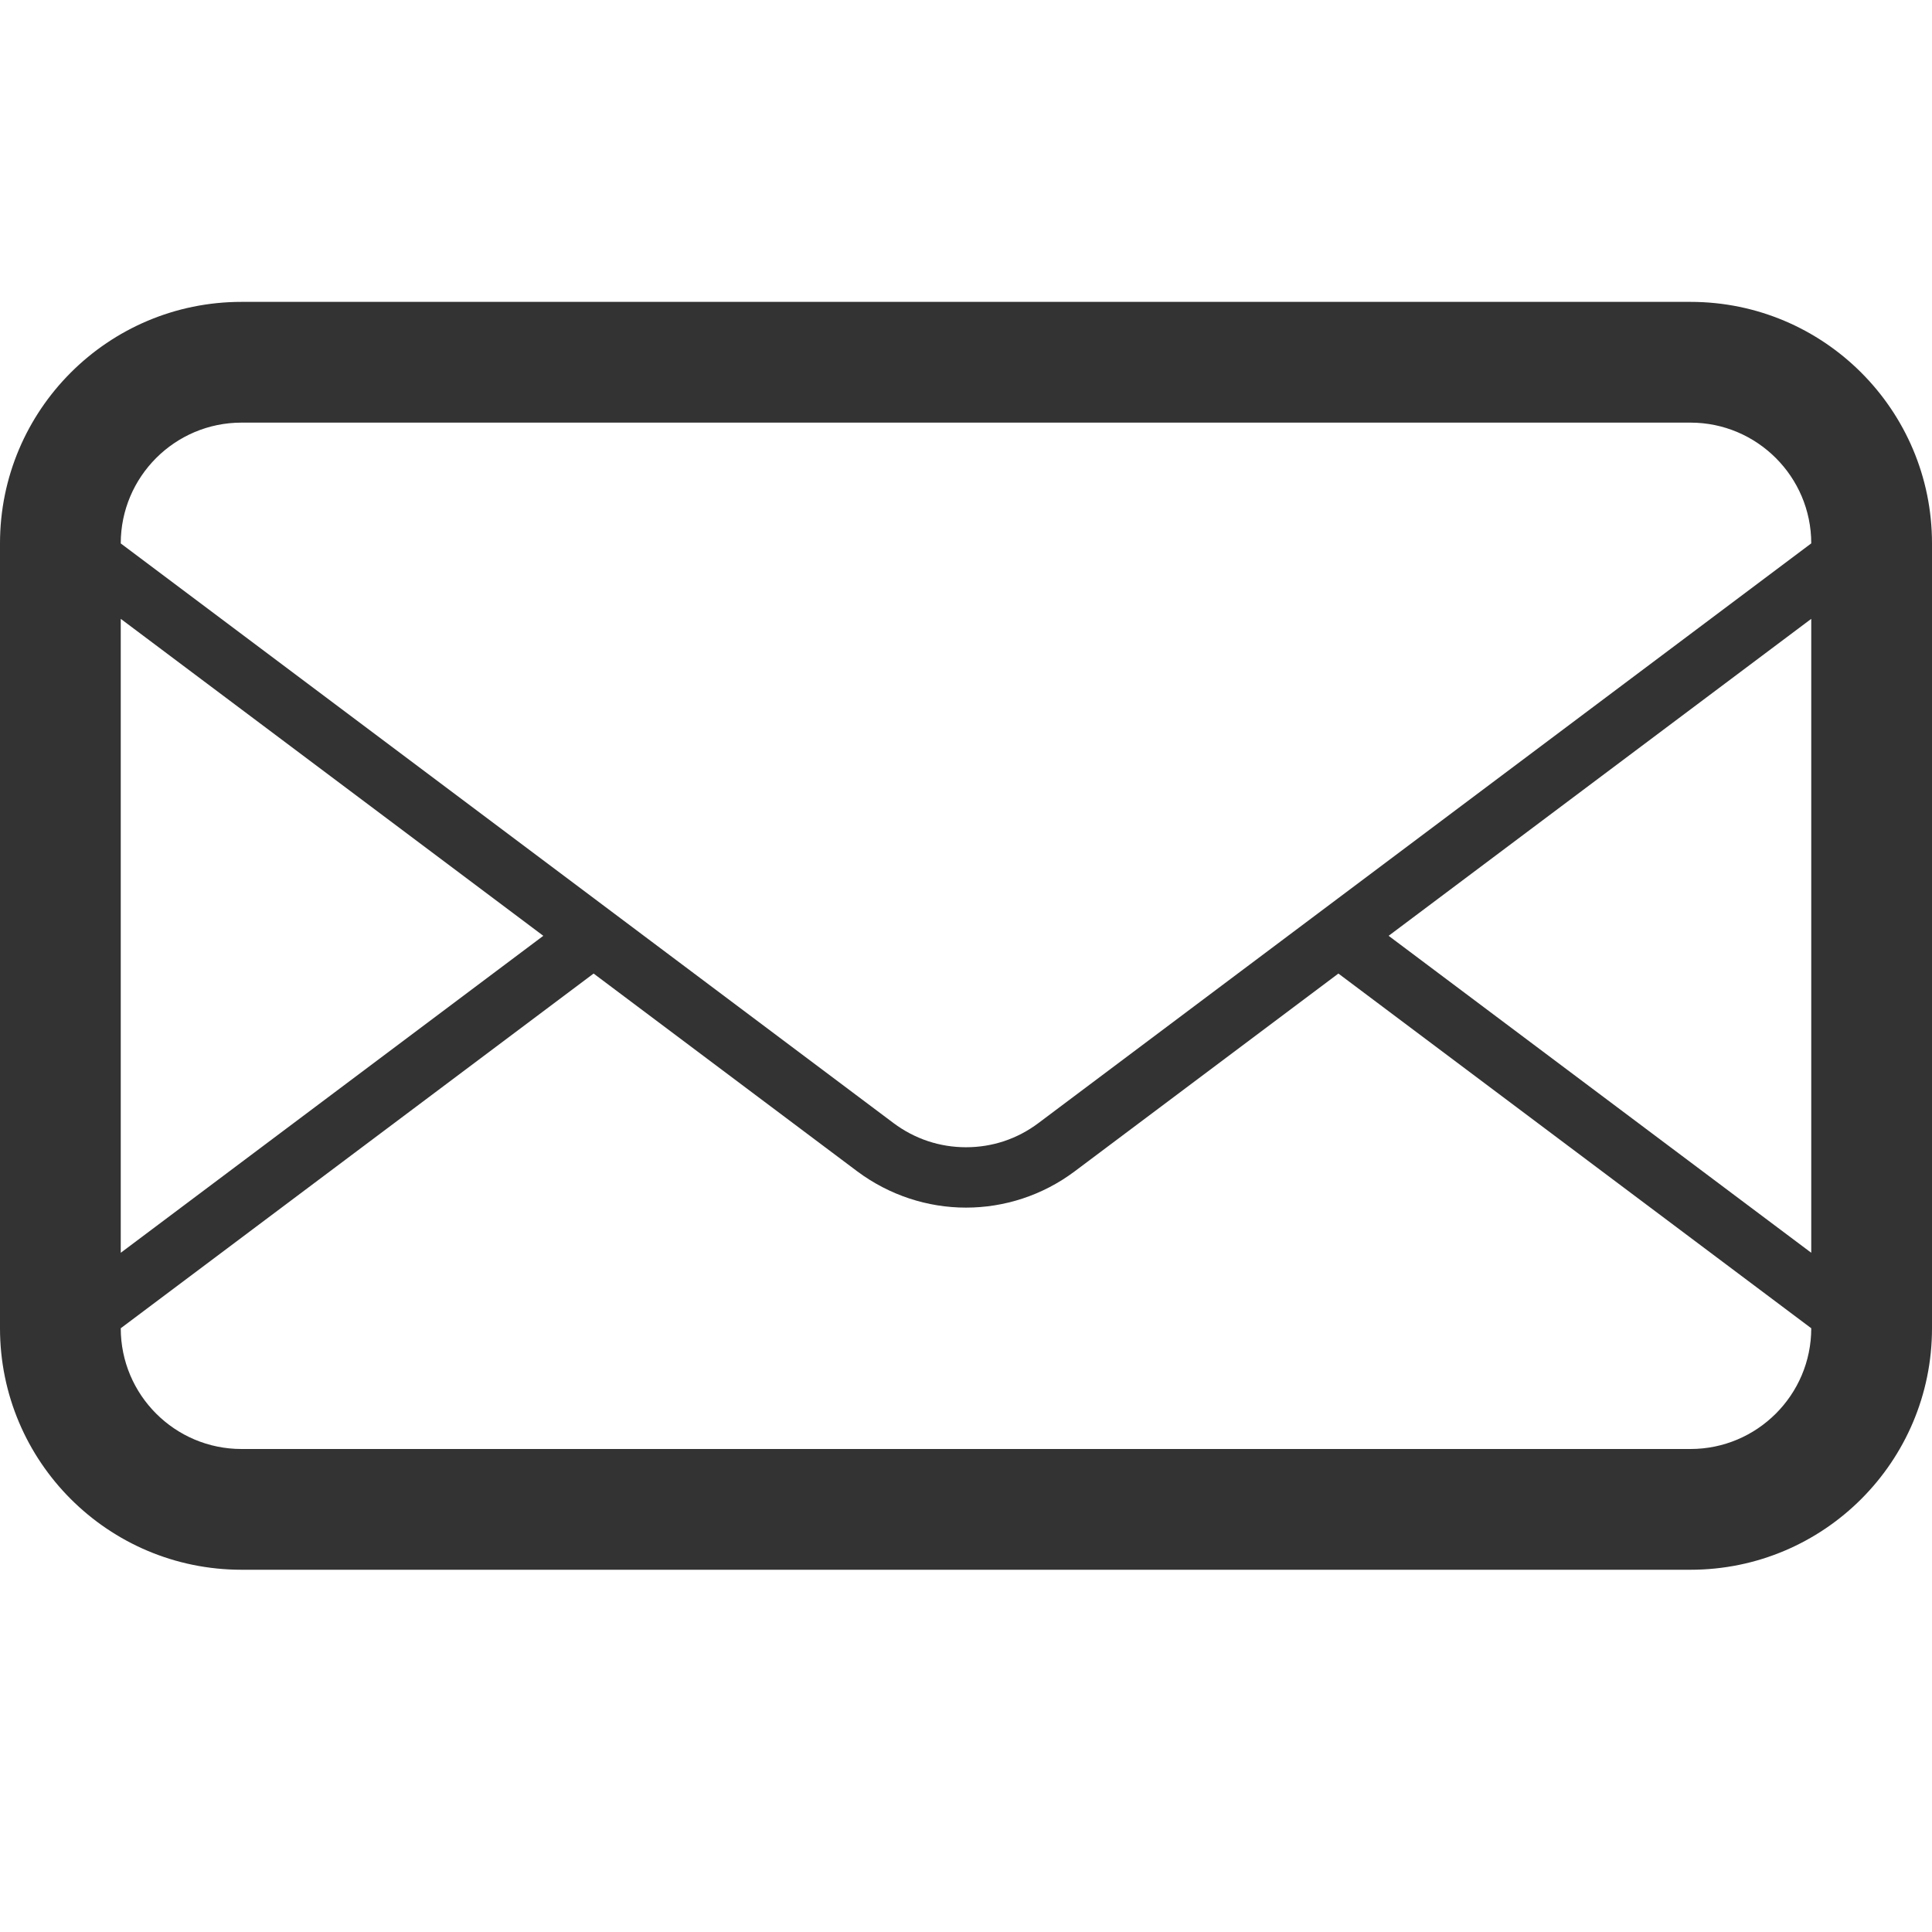
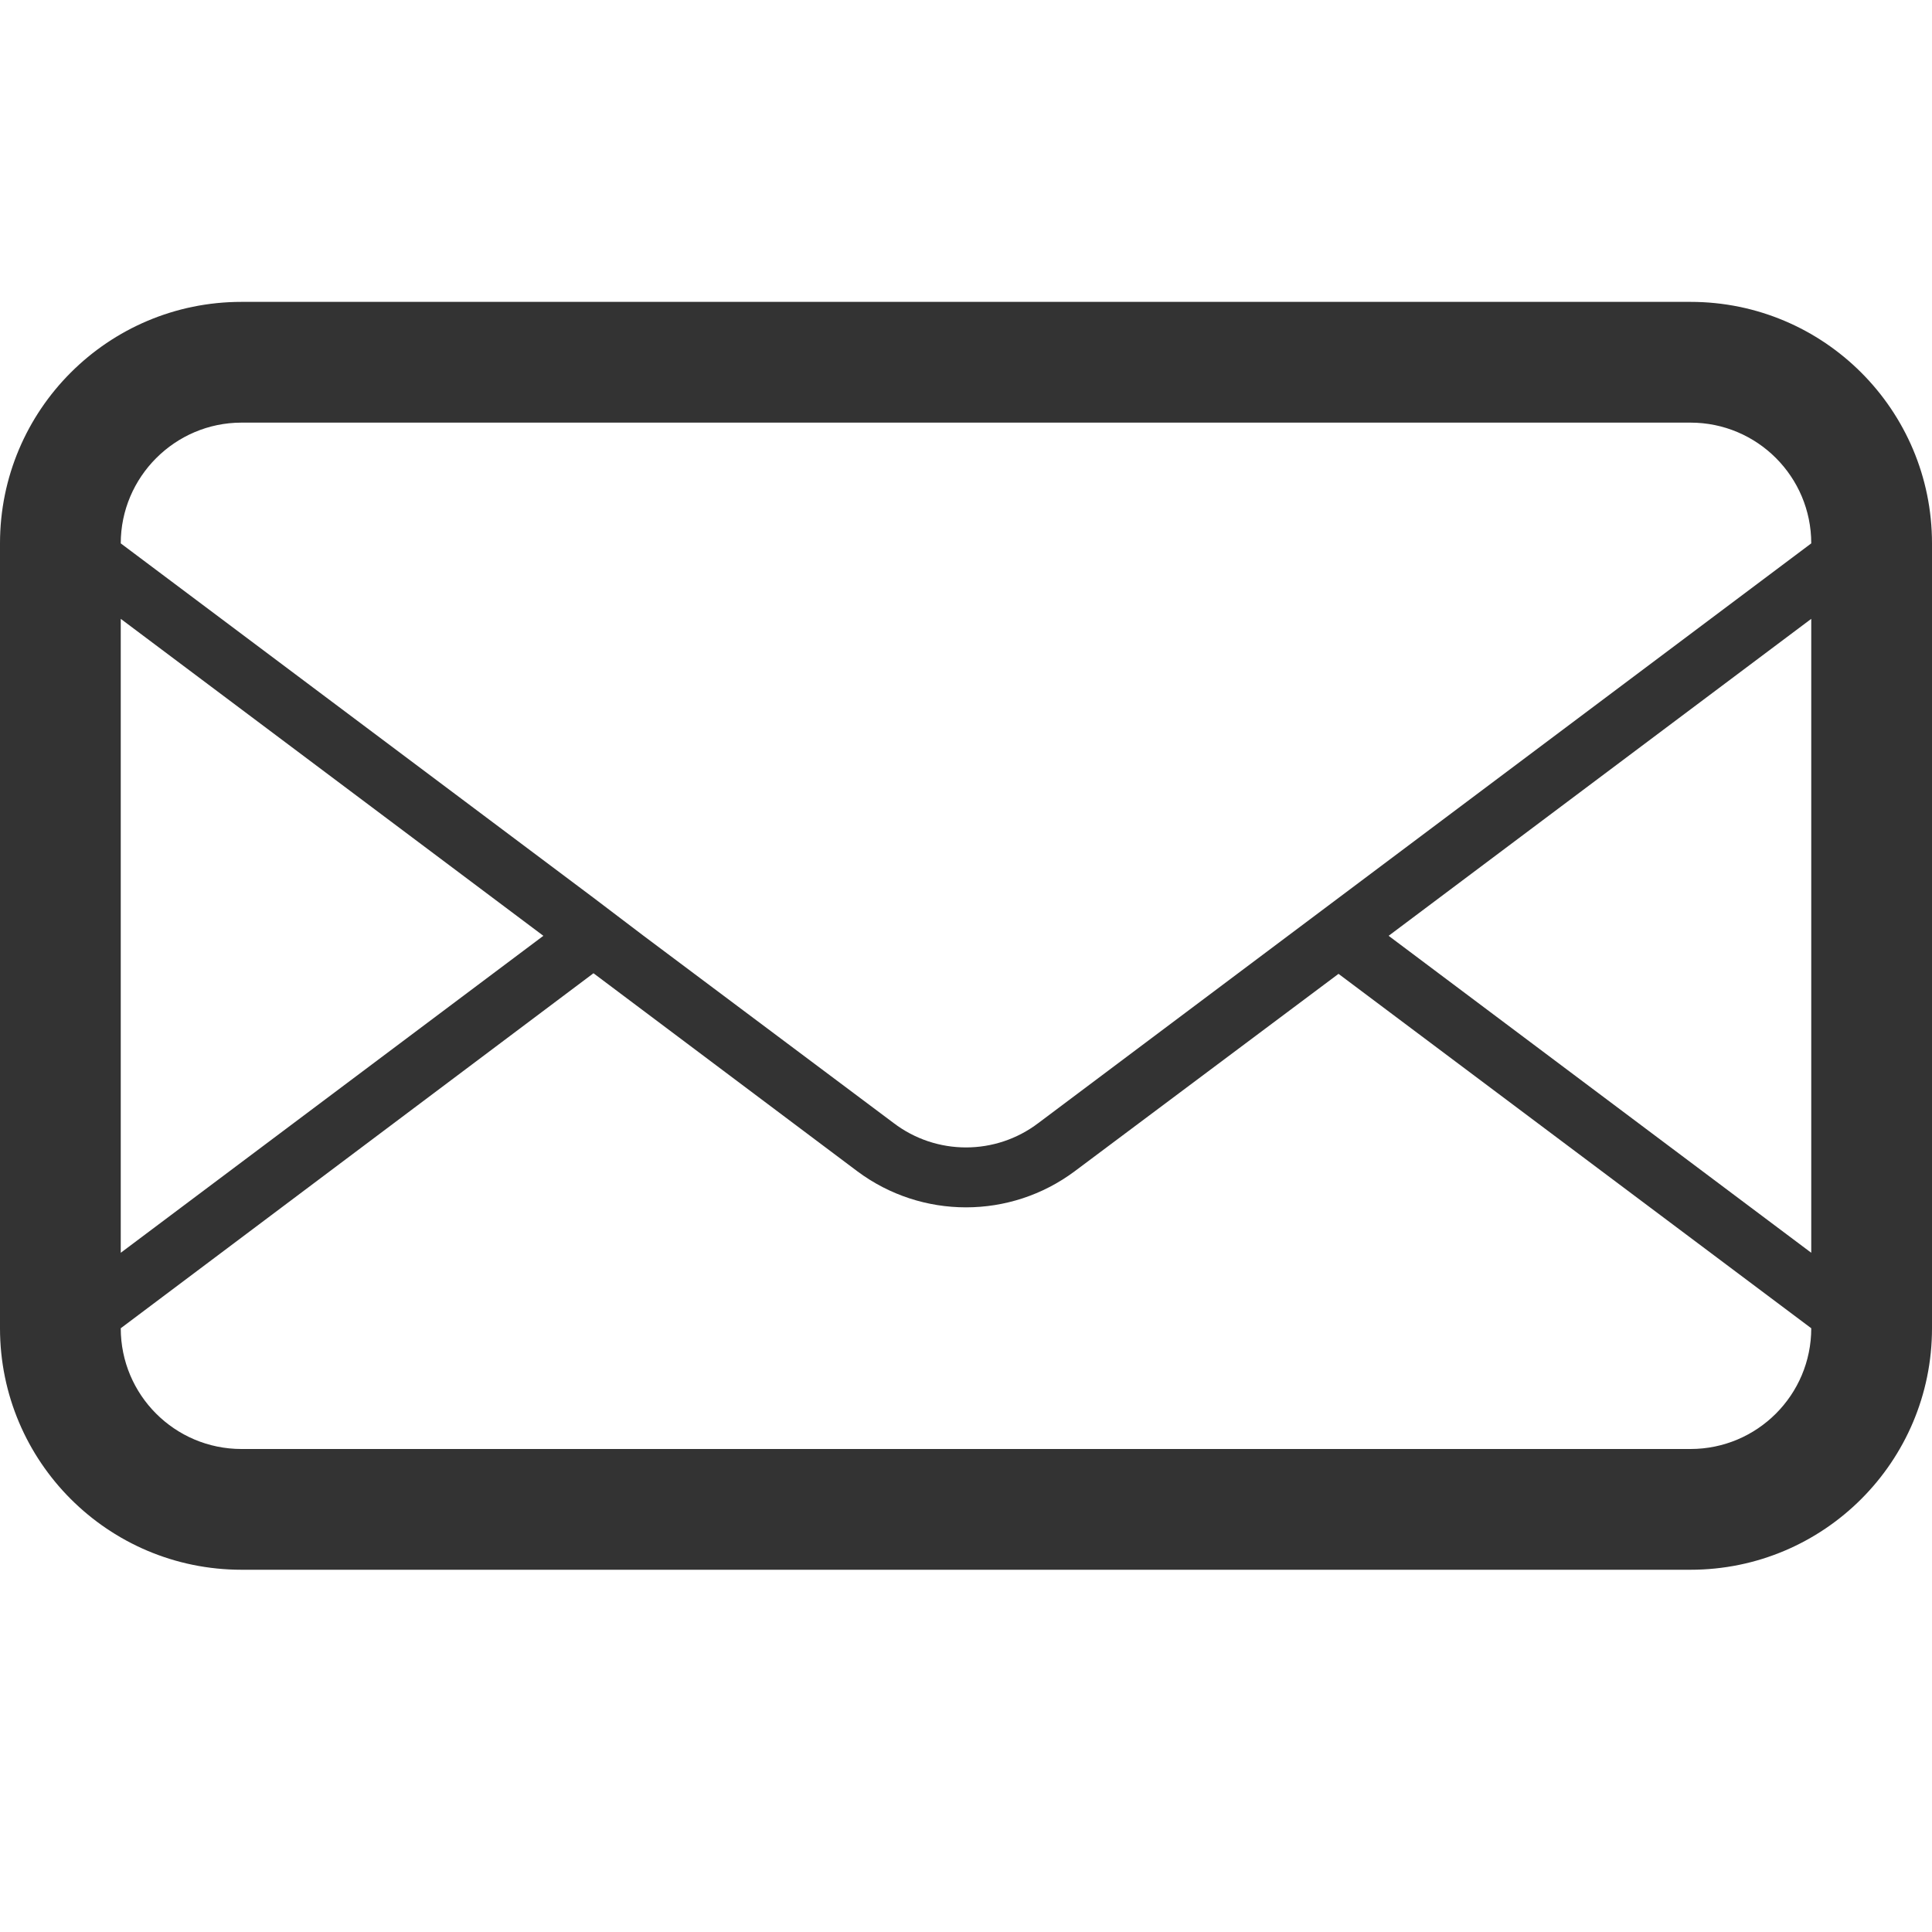
- <svg xmlns="http://www.w3.org/2000/svg" version="1.1" id="Layer_1" x="0px" y="0px" width="32px" height="32px" viewBox="0 0 32 32" enable-background="new 0 0 32 32" xml:space="preserve">
-   <path id="mail" fill="#333333" d="M28,5H4C1.791,5,0,6.792,0,9v13c0,2.209,1.791,4,4,4h24c2.209,0,4-1.791,4-4V9 C32,6.792,30.209,5,28,5z M2,10.25l6.999,5.25L2,20.75V10.25z M30,22c0,1.104-0.898,2-2,2H4c-1.103,0-2-0.896-2-2l7.832-5.875 l4.368,3.277c0.533,0.397,1.166,0.6,1.8,0.6c0.633,0,1.266-0.201,1.799-0.6l4.369-3.277L30,22L30,22z M30,20.75l-7-5.25l7-5.25 V20.75z M17.199,18.602c-0.35,0.263-0.763,0.4-1.199,0.4s-0.851-0.139-1.2-0.4L10.665,15.5l-0.833-0.625L2,9.001V9 c0-1.103,0.897-2,2-2h24c1.102,0,2,0.897,2,2L17.199,18.602z" />
+ <svg xmlns="http://www.w3.org/2000/svg" width="32" height="32">
+   <path fill="#333" d="M28 5H4a4 4 0 00-4 4v13a4 4 0 004 4h24a4 4 0 004-4V9a4 4 0 00-4-4zM2 10.25l7 5.25-7 5.25v-10.5zM30 22a2 2 0 01-2 2H4a2 2 0 01-2-2l7.83-5.88 4.37 3.28a3.01 3.01 0 003.6 0l4.37-3.27L30 22zm0-1.25l-7-5.25 7-5.25v10.5zM17.2 18.6a1.98 1.98 0 01-2.4 0l-4.14-3.1-.83-.63L2 9c0-1.1.9-2 2-2h24a2 2 0 012 2l-12.8 9.6z" />
</svg>
